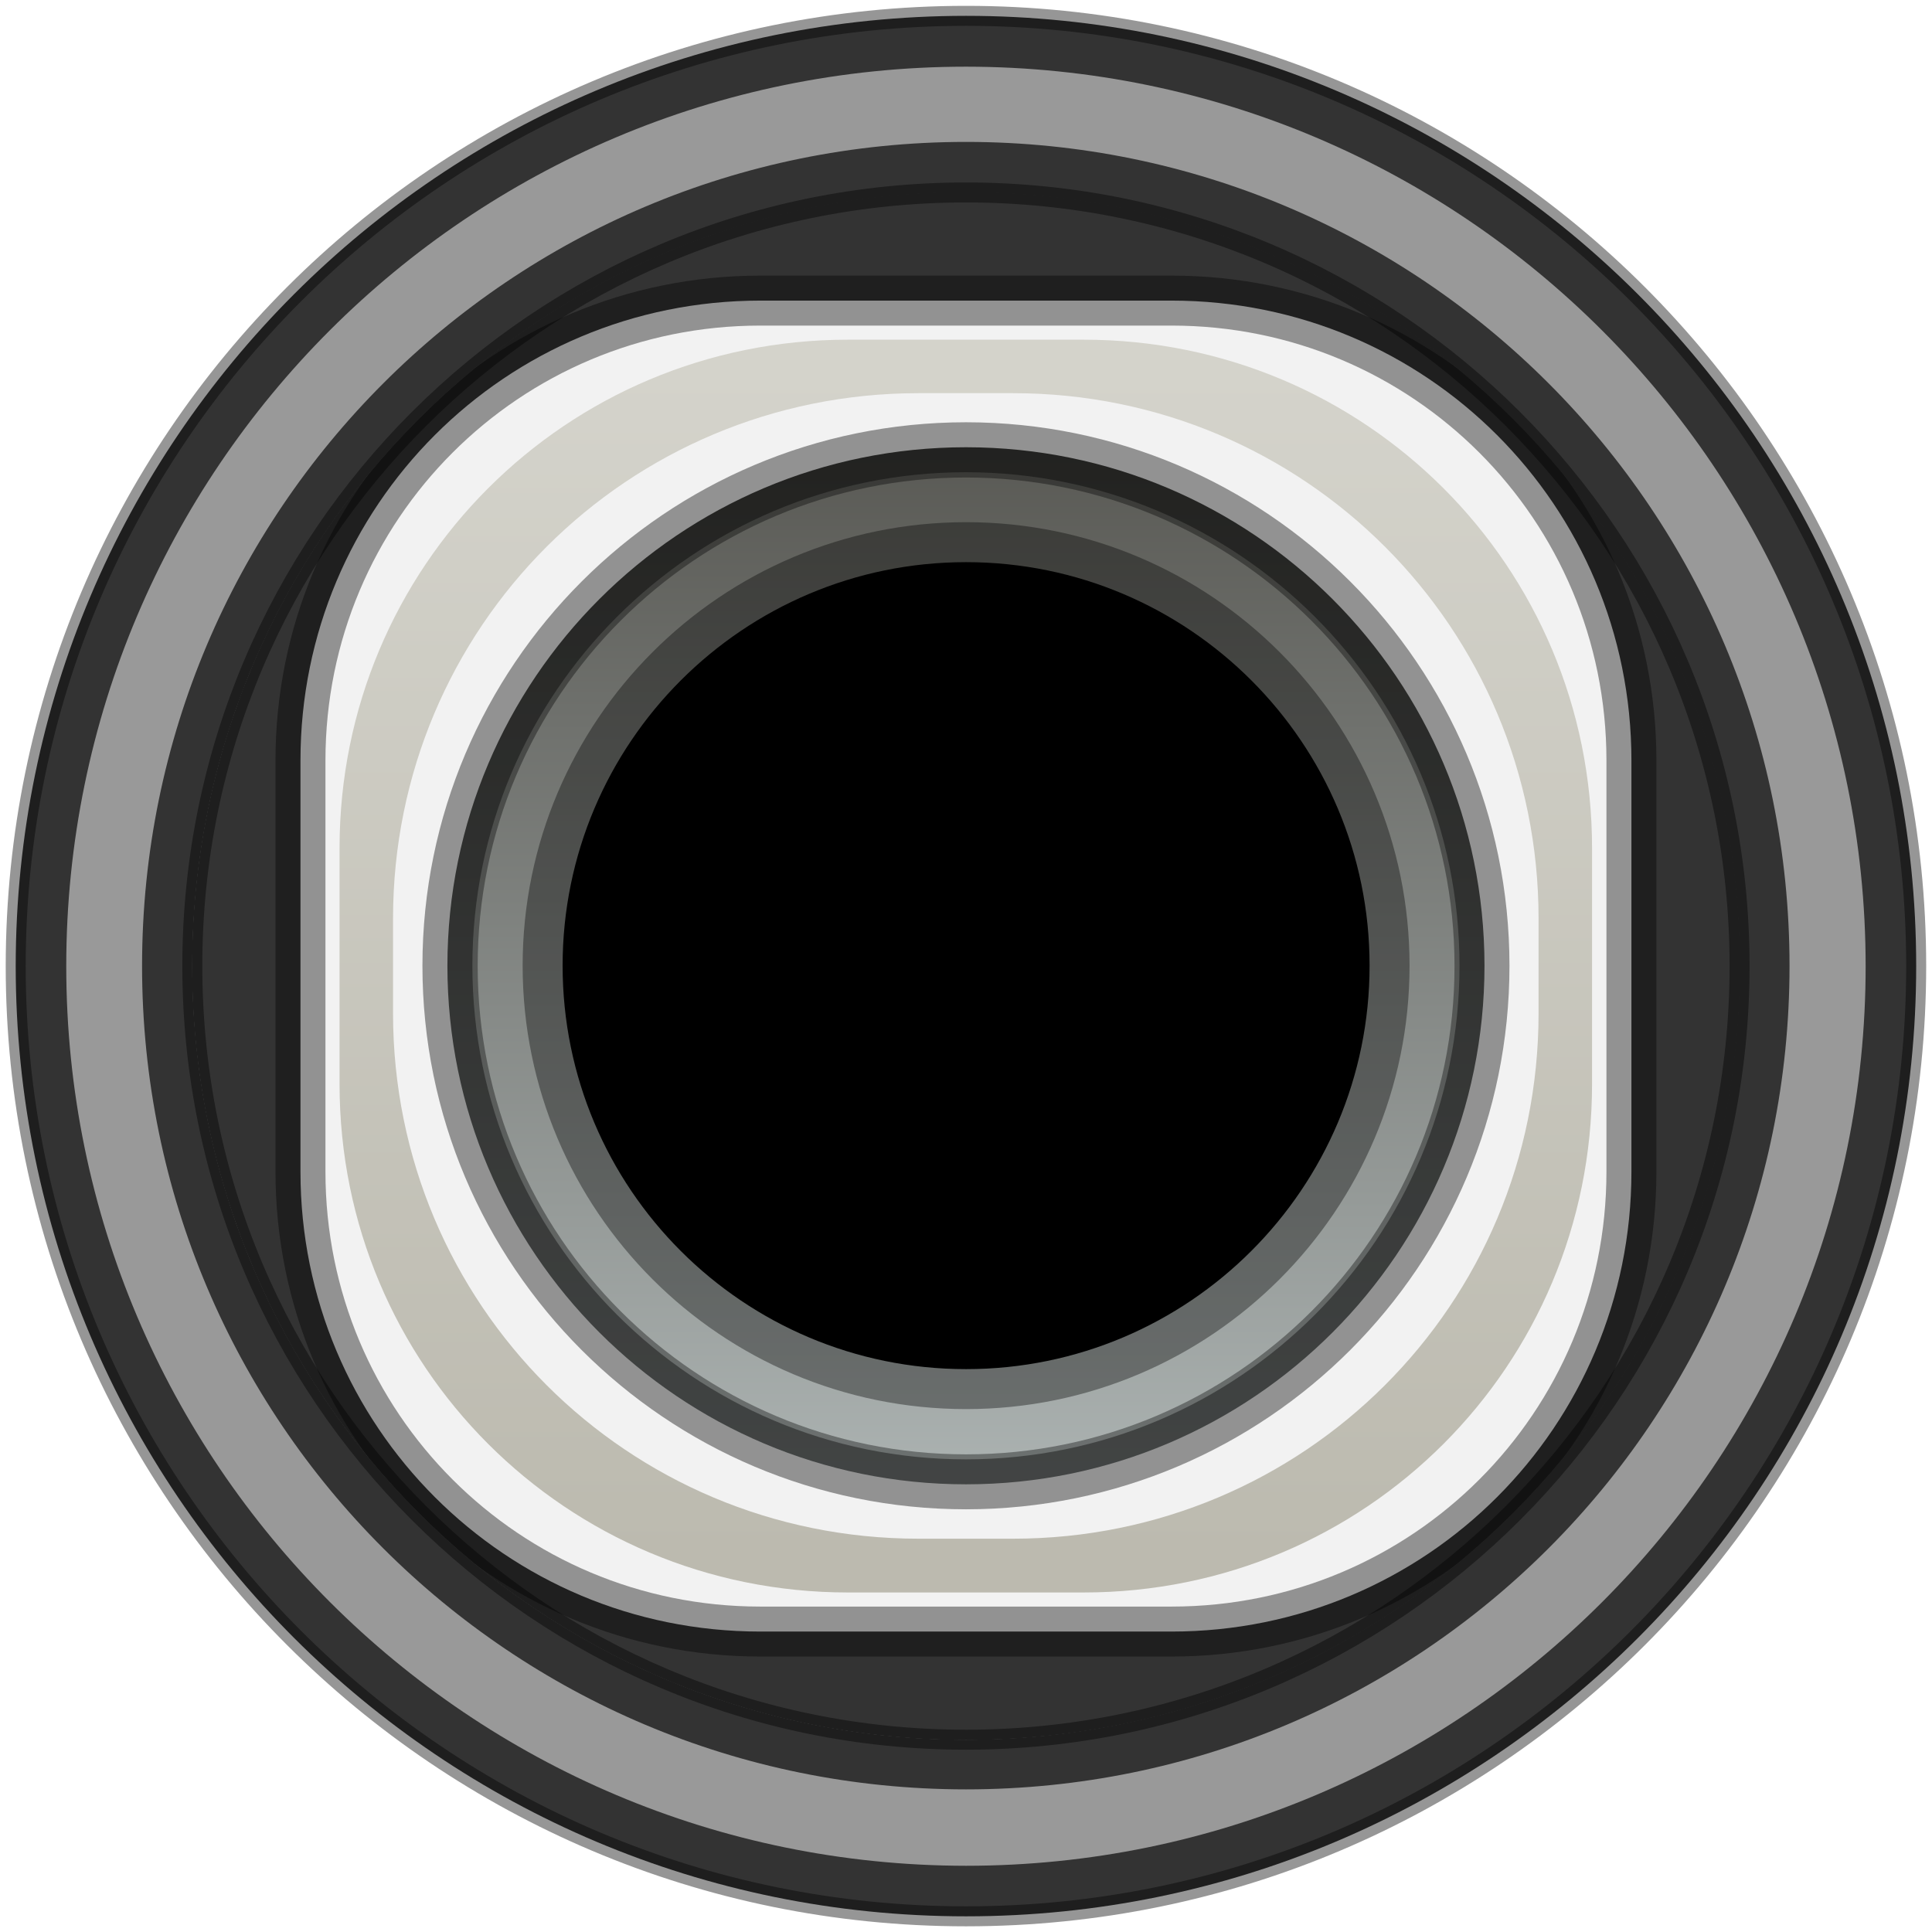
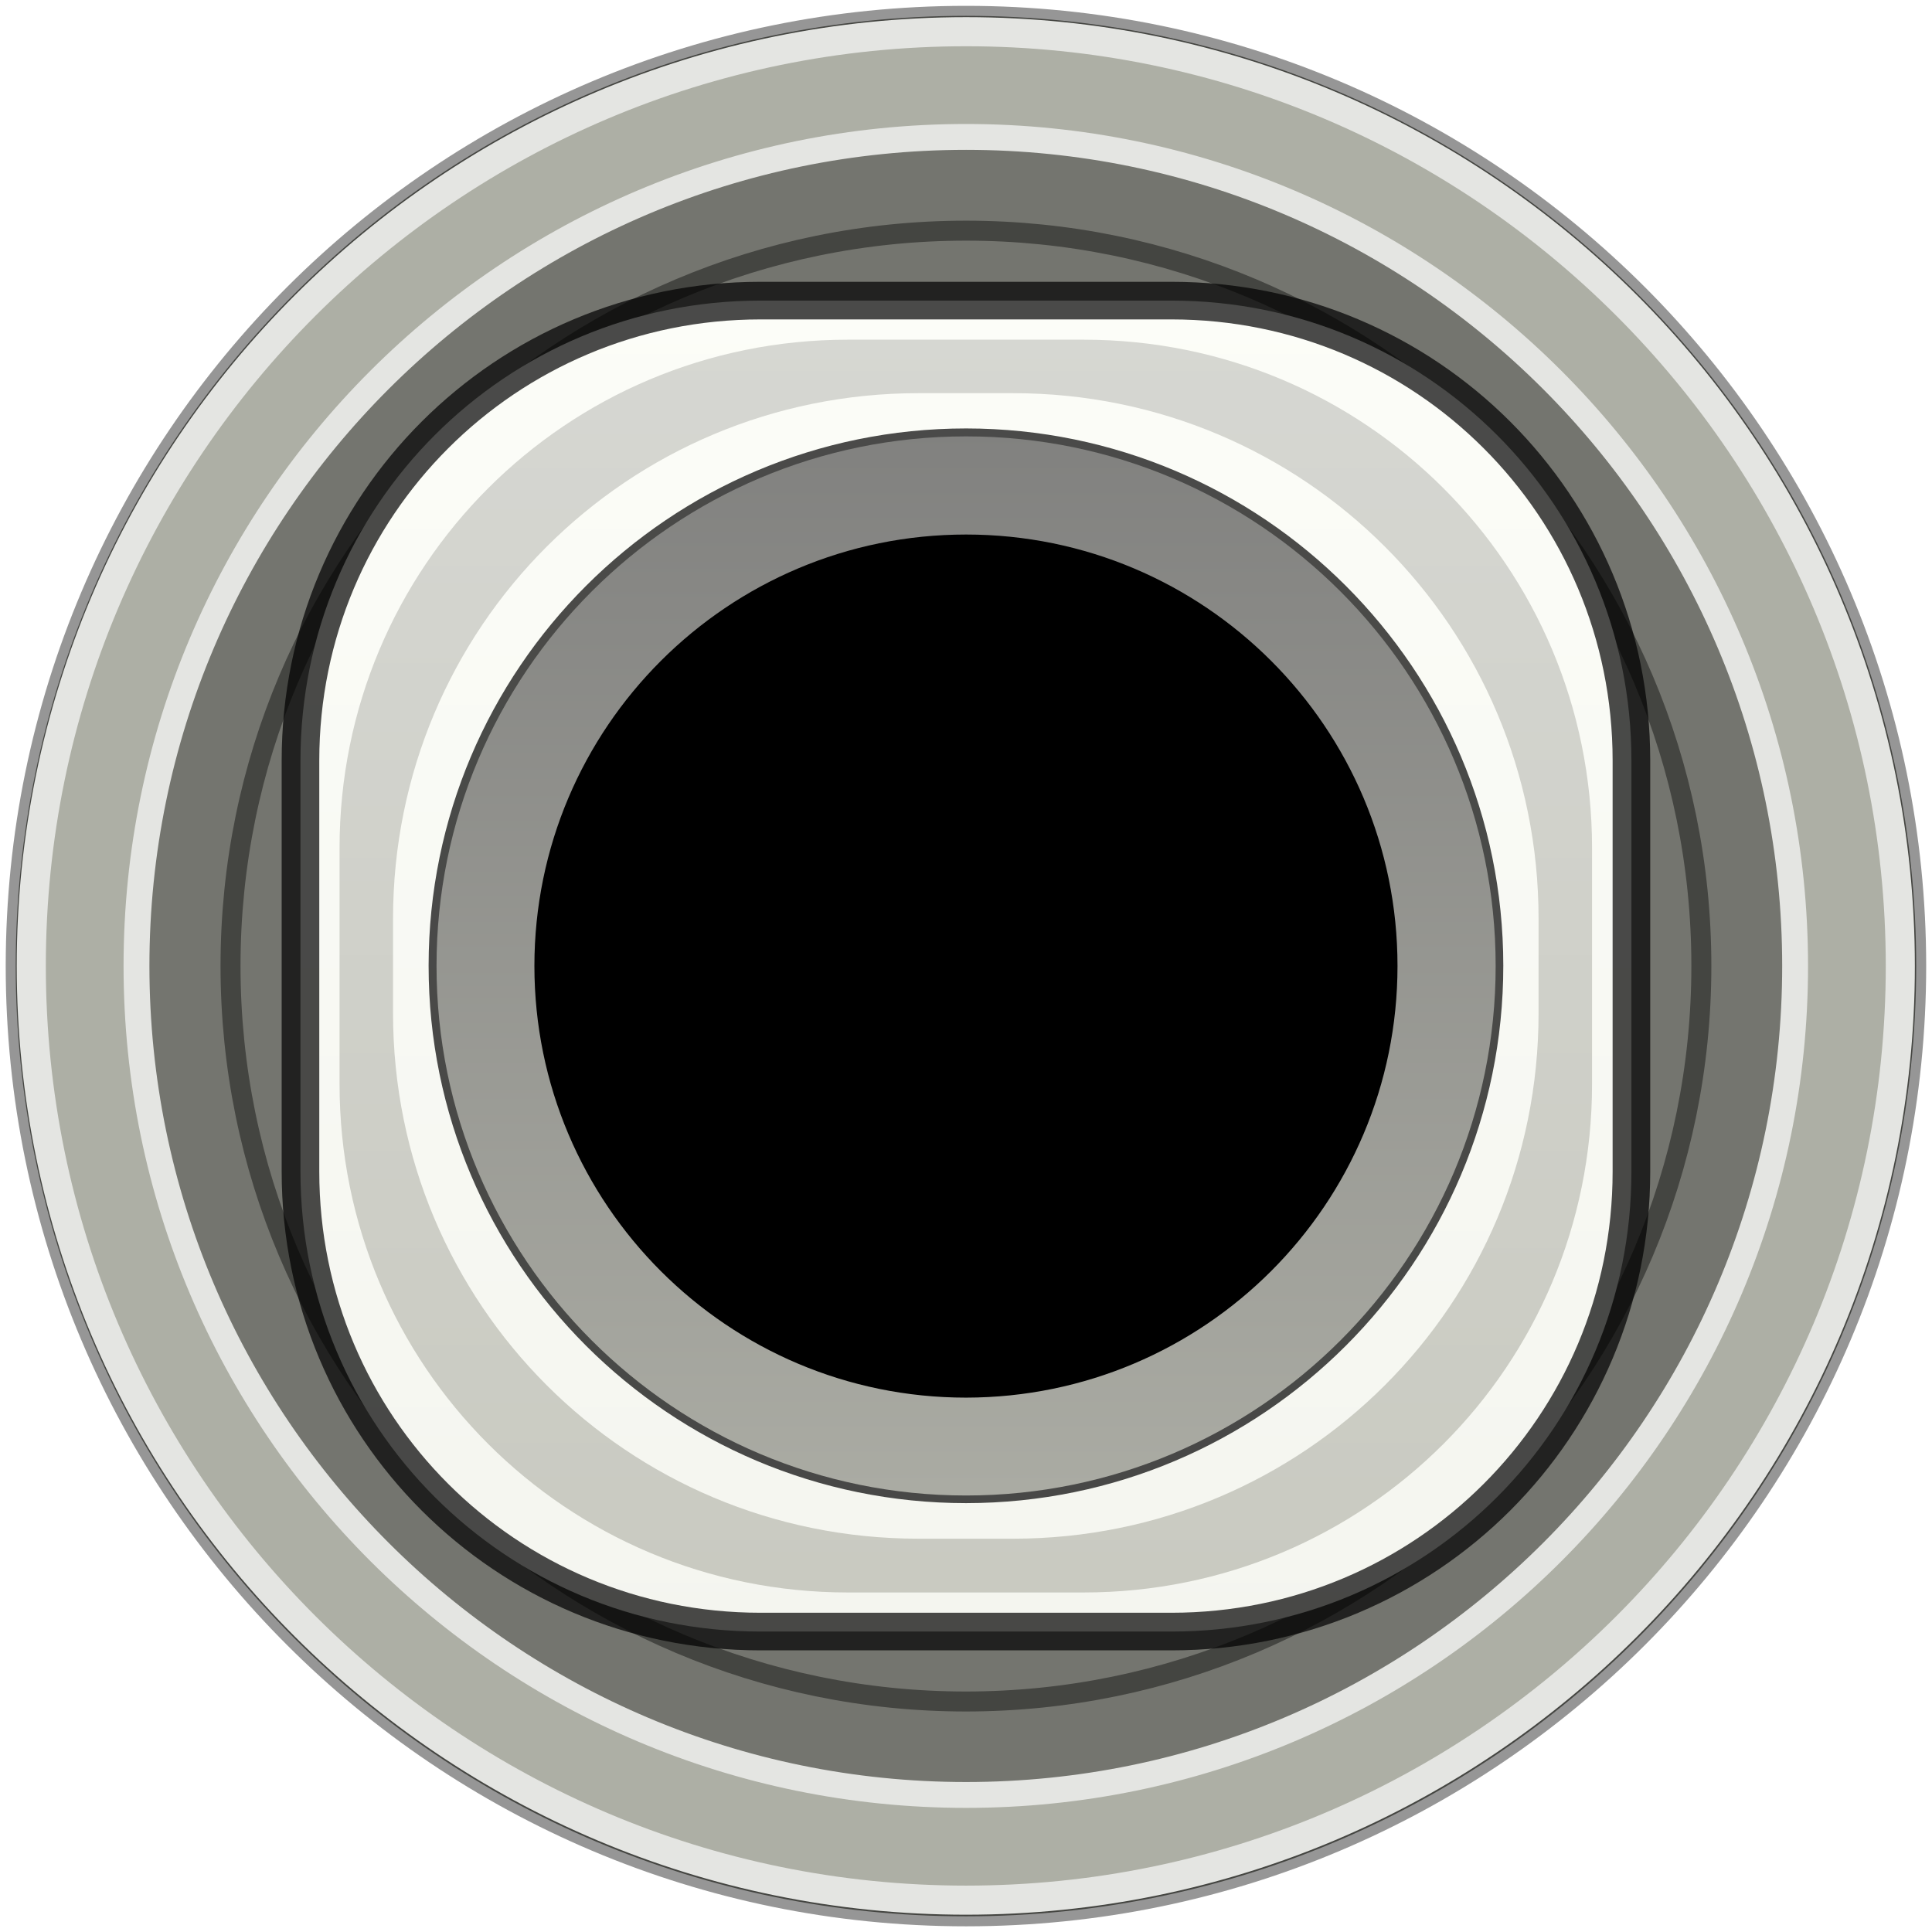
<svg xmlns="http://www.w3.org/2000/svg" xmlns:xlink="http://www.w3.org/1999/xlink" width="8.356mm" height="8.356mm" viewBox="0 0 8.356 8.356" version="1.1" id="svg15246">
  <defs id="defs15240">
-     <linearGradient id="linearGradient1615">
-       <stop id="stop1611" offset="0" style="stop-color:#d4d3cb;stop-opacity:1" />
-       <stop id="stop1613" offset="1" style="stop-color:#bcbaaf;stop-opacity:1" />
+     <linearGradient id="linearGradient906">
+       <stop style="stop-color:#f4f5ef;stop-opacity:1" offset="0" id="stop902" />
+       <stop style="stop-color:#fcfdf8;stop-opacity:1" offset="1" id="stop904" />
+     </linearGradient>
+     <linearGradient id="linearGradient892">
+       <stop style="stop-color:#c9cac1;stop-opacity:1" offset="0" id="stop888" />
+       <stop style="stop-color:#d6d7d2;stop-opacity:1" offset="1" id="stop890" />
    </linearGradient>
    <linearGradient id="linearGradient1597">
      <stop style="stop-color:#c7c6bc;stop-opacity:1;" offset="0" id="stop1593" />
      <stop style="stop-color:#d5d5cd;stop-opacity:1" offset="1" id="stop1595" />
    </linearGradient>
    <linearGradient id="linearGradient1591">
      <stop id="stop1587" offset="0" style="stop-color:#b3b3ac;stop-opacity:1" />
      <stop id="stop1589" offset="1" style="stop-color:#595952;stop-opacity:1" />
    </linearGradient>
    <clipPath id="clip89">
      <rect y="0" x="0" width="18" height="19" id="rect4864" />
    </clipPath>
    <clipPath id="clip90">
      <path d="m 0.898,0.129 h 16.25 v 17.883 h -16.25 z m 0,0" id="path4861" />
    </clipPath>
    <mask id="mask44">
      <g style="filter:url(#alpha)" id="g4858" transform="matrix(0.2645833,0,0,0.2645833,89.35879,128.5777)">
        <rect x="0" y="0" width="3052.87" height="3351.5" style="fill:#000000;fill-opacity:0.15;stroke:none" id="rect4856" />
      </g>
    </mask>
    <filter id="alpha" filterUnits="objectBoundingBox" x="0" y="0" width="1" height="1">
      <feColorMatrix type="matrix" in="SourceGraphic" values="0 0 0 0 1 0 0 0 0 1 0 0 0 0 1 0 0 0 1 0" id="feColorMatrix4149" />
    </filter>
    <clipPath id="clipPath17821">
      <rect y="0" x="0" width="18" height="19" id="rect17819" />
    </clipPath>
    <clipPath id="clipPath17825">
      <path d="m 0.898,0.129 h 16.25 v 17.883 h -16.25 z m 0,0" id="path17823" />
    </clipPath>
    <clipPath id="clip87">
      <rect y="0" x="0" width="24" height="26" id="rect4848" />
    </clipPath>
    <clipPath id="clip88">
      <path d="m 0.684,0.922 h 22.68 v 24.938 H 0.684 Z m 0,0" id="path4845" />
    </clipPath>
    <mask id="mask43">
      <g style="filter:url(#alpha)" id="g4842" transform="matrix(0.2645833,0,0,0.2645833,89.35879,128.5777)">
        <rect x="0" y="0" width="3052.87" height="3351.5" style="fill:#000000;fill-opacity:0.15;stroke:none" id="rect4840" />
      </g>
    </mask>
    <filter id="filter17836" filterUnits="objectBoundingBox" x="0" y="0" width="1" height="1">
      <feColorMatrix type="matrix" in="SourceGraphic" values="0 0 0 0 1 0 0 0 0 1 0 0 0 0 1 0 0 0 1 0" id="feColorMatrix17834" />
    </filter>
    <clipPath id="clipPath17840">
      <rect y="0" x="0" width="24" height="26" id="rect17838" />
    </clipPath>
    <clipPath id="clipPath17844">
      <path d="m 0.684,0.922 h 22.68 v 24.938 H 0.684 Z m 0,0" id="path17842" />
    </clipPath>
    <linearGradient id="linearGradient7712">
-       <stop style="stop-color:#acb3b2;stop-opacity:1" offset="0" id="stop7708" />
-       <stop style="stop-color:#585853;stop-opacity:1" offset="1" id="stop7710" />
+       <stop style="stop-color:#aaaba3;stop-opacity:1" offset="0" id="stop7708" />
+       <stop style="stop-color:#81817f;stop-opacity:1" offset="1" id="stop7710" />
    </linearGradient>
    <linearGradient id="linearGradient8327">
      <stop style="stop-color:#d9d8d1;stop-opacity:1;" offset="0" id="stop8323" />
      <stop style="stop-color:#c0beb4;stop-opacity:1" offset="1" id="stop8325" />
    </linearGradient>
    <linearGradient xlink:href="#linearGradient1591" id="linearGradient15309" gradientUnits="userSpaceOnUse" gradientTransform="matrix(0.2053291,0,0,0.2053291,171.172,11.32519)" x1="1185.732" y1="105.308" x2="1185.732" y2="91.526" />
    <linearGradient xlink:href="#linearGradient8327" id="linearGradient15313" gradientUnits="userSpaceOnUse" x1="1182.584" y1="90.827" x2="1182.584" y2="106.074" gradientTransform="matrix(0.2081657,0,0,0.2081657,167.8148,11.0458)" />
    <linearGradient xlink:href="#linearGradient1597" id="linearGradient1599" x1="401.736" y1="34.997" x2="401.736" y2="28.787" gradientUnits="userSpaceOnUse" />
-     <linearGradient xlink:href="#linearGradient7712" id="linearGradient11651" gradientUnits="userSpaceOnUse" gradientTransform="matrix(0.2613054,0,0,0.2613054,92.49057,6.168742)" x1="1185.732" y1="105.308" x2="1185.732" y2="91.526" />
-     <linearGradient xlink:href="#linearGradient1615" id="linearGradient11647" gradientUnits="userSpaceOnUse" gradientTransform="matrix(0.2649153,0,0,0.2649153,88.21818,5.813182)" x1="1182.584" y1="90.827" x2="1182.584" y2="106.074" />
+     <linearGradient xlink:href="#linearGradient7712" id="linearGradient11651" gradientUnits="userSpaceOnUse" gradientTransform="matrix(0.261974,0,0,0.261974,91.69927,6.102888)" x1="1185.732" y1="105.308" x2="1185.732" y2="91.526" />
+     <clipPath clipPathUnits="userSpaceOnUse" id="clipPath884">
+       <rect style="opacity:1;fill:#808080;fill-opacity:1;stroke:none;stroke-width:0.066;stroke-linecap:round;stroke-linejoin:round;stroke-miterlimit:0;stroke-dasharray:none;stroke-dashoffset:0;stroke-opacity:1" id="rect886" width="11.592" height="11.592" x="501.646" y="77.401" rx="0.208" ry="0.208" />
+     </clipPath>
+     <linearGradient xlink:href="#linearGradient892" id="linearGradient894" x1="403.407" y1="34.022" x2="403.407" y2="29.719" gradientUnits="userSpaceOnUse" />
+     <linearGradient xlink:href="#linearGradient906" id="linearGradient908" x1="403.519" y1="34.298" x2="403.519" y2="29.529" gradientUnits="userSpaceOnUse" />
  </defs>
  <g id="layer1" transform="translate(-88.61115,-119.1986)">
    <g id="g923" transform="matrix(1.271022,0,0,1.271022,-417.8435,82.82309)">
      <g id="g1579" transform="matrix(1.255012,0,0,1.255074,-118.0539,-7.690411)" style="stroke-width:0.797" />
+       <path id="path14737-6" d="m 401.75,29.272 a 2.634,2.634 0 0 0 -2.634,2.634 2.634,2.634 0 0 0 2.634,2.634 2.634,2.634 0 0 0 2.634,-2.634 2.634,2.634 0 0 0 -2.634,-2.634 z m 0,0.502 a 2.132,2.132 0 0 1 2.132,2.132 2.132,2.132 0 0 1 -2.132,2.132 2.132,2.132 0 0 1 -2.132,-2.132 2.132,2.132 0 0 1 2.132,-2.132 z" style="opacity:1;fill:#74756f;fill-opacity:1;stroke:none;stroke-width:0.068;stroke-linecap:round;stroke-linejoin:round;stroke-miterlimit:0;stroke-dasharray:none;stroke-dashoffset:0;stroke-opacity:1" />
+       <path id="path14780-2" d="m 401.75,28.673 c -1.786,0 -3.233,1.447 -3.234,3.233 0,1.786 1.448,3.234 3.234,3.234 1.786,-2.09e-4 3.233,-1.448 3.233,-3.234 -2.7e-4,-1.785 -1.448,-3.233 -3.233,-3.233 z m -3e-5,0.731 c 1.382,2e-4 2.502,1.12 2.502,2.502 0,1.382 -1.12,2.502 -2.502,2.503 -1.382,0 -2.503,-1.12 -2.503,-2.503 0,-1.382 1.121,-2.502 2.503,-2.502 z" style="opacity:1;fill:#74756f;fill-opacity:1;stroke:#000000;stroke-width:0.068;stroke-linecap:round;stroke-linejoin:round;stroke-miterlimit:0;stroke-dasharray:none;stroke-dashoffset:0;stroke-opacity:0.411" />
+       <path style="color:#000000;font-style:normal;font-variant:normal;font-weight:normal;font-stretch:normal;font-size:medium;line-height:normal;font-family:sans-serif;font-variant-ligatures:normal;font-variant-position:normal;font-variant-caps:normal;font-variant-numeric:normal;font-variant-alternates:normal;font-feature-settings:normal;text-indent:0;text-align:start;text-decoration:none;text-decoration-line:none;text-decoration-style:solid;text-decoration-color:#000000;letter-spacing:normal;word-spacing:normal;text-transform:none;writing-mode:lr-tb;direction:ltr;text-orientation:mixed;dominant-baseline:auto;baseline-shift:baseline;text-anchor:start;white-space:normal;shape-padding:0;clip-rule:nonzero;display:inline;overflow:visible;visibility:visible;opacity:1;isolation:auto;mix-blend-mode:normal;color-interpolation:sRGB;color-interpolation-filters:linearRGB;solid-color:#000000;solid-opacity:1;vector-effect:none;fill:none;fill-opacity:1;fill-rule:nonzero;stroke:#adafa5;stroke-width:0.351;stroke-linecap:round;stroke-linejoin:round;stroke-miterlimit:0;stroke-dasharray:none;stroke-dashoffset:0;stroke-opacity:1;color-rendering:auto;image-rendering:auto;shape-rendering:auto;text-rendering:auto;enable-background:accumulate" d="m 401.75,28.92 c -1.648,3e-6 -2.988,1.338 -2.988,2.986 0,1.649 1.339,2.986 2.988,2.986 1.648,-2.04e-4 2.986,-1.338 2.986,-2.986 -2.6e-4,-1.648 -1.338,-2.986 -2.986,-2.986 z" id="path14798-7" />
      <path id="path14733-5" d="m 401.75,30.443 c -0.808,3e-6 -1.463,0.655 -1.463,1.463 0,0.808 0.655,1.463 1.463,1.463 0.808,-1.21e-4 1.463,-0.655 1.463,-1.463 0,-0.808 -0.655,-1.463 -1.463,-1.463 z" style="opacity:1;fill:#000000;fill-opacity:1;stroke:#000000;stroke-width:0.068;stroke-linecap:round;stroke-linejoin:round;stroke-miterlimit:0;stroke-dasharray:none;stroke-dashoffset:0;stroke-opacity:1" />
-       <path id="path14737-6" d="m 401.75,29.272 a 2.634,2.634 0 0 0 -2.634,2.634 2.634,2.634 0 0 0 2.634,2.634 2.634,2.634 0 0 0 2.634,-2.634 2.634,2.634 0 0 0 -2.634,-2.634 z m 0,0.502 a 2.132,2.132 0 0 1 2.132,2.132 2.132,2.132 0 0 1 -2.132,2.132 2.132,2.132 0 0 1 -2.132,-2.132 2.132,2.132 0 0 1 2.132,-2.132 z" style="opacity:1;fill:#333333;fill-opacity:1;stroke:none;stroke-width:0.068;stroke-linecap:round;stroke-linejoin:round;stroke-miterlimit:0;stroke-dasharray:none;stroke-dashoffset:0;stroke-opacity:1" />
-       <path id="path14745-2" d="m 401.75,30.108 c -0.993,4e-6 -1.798,0.805 -1.798,1.798 0,0.993 0.805,1.798 1.798,1.798 0.993,-1.61e-4 1.798,-0.805 1.798,-1.798 -1.3e-4,-0.993 -0.805,-1.797 -1.798,-1.798 z m 0,0.424 c 0.758,1.5e-4 1.373,0.615 1.373,1.373 0,0.758 -0.615,1.373 -1.373,1.373 -0.759,0 -1.373,-0.615 -1.373,-1.373 1.5e-4,-0.758 0.615,-1.373 1.373,-1.373 z" style="opacity:1;fill:url(#linearGradient11651);fill-opacity:1;stroke:#000000;stroke-width:0.272;stroke-linecap:round;stroke-linejoin:round;stroke-miterlimit:0;stroke-dasharray:none;stroke-dashoffset:0;stroke-opacity:0.365" />
-       <path style="opacity:1;fill:#f2f2f2;fill-opacity:1;stroke:#000000;stroke-width:0.17;stroke-linecap:round;stroke-linejoin:round;stroke-miterlimit:0;stroke-dasharray:none;stroke-dashoffset:0;stroke-opacity:0.396" d="m 401.05,29.642 c -0.867,0 -1.565,0.698 -1.565,1.565 v 1.399 c 0,0.867 0.698,1.565 1.565,1.565 h 1.399 c 0.867,0 1.565,-0.698 1.565,-1.565 v -1.399 c 0,-0.867 -0.698,-1.565 -1.565,-1.565 z m 0.7,0.499 a 1.765,1.765 0 0 1 1.764,1.764 1.765,1.765 0 0 1 -1.764,1.765 1.765,1.765 0 0 1 -1.765,-1.765 1.765,1.765 0 0 1 1.765,-1.764 z" id="path14749-9" />
-       <path style="opacity:1;fill:url(#linearGradient11647);fill-opacity:1;stroke:none;stroke-width:0.068;stroke-linecap:round;stroke-linejoin:round;stroke-miterlimit:0;stroke-dasharray:none;stroke-dashoffset:0;stroke-opacity:1" d="m 401.348,29.775 c -0.959,0 -1.73,0.772 -1.73,1.73 v 0.803 c 0,0.959 0.772,1.73 1.73,1.73 h 0.802 c 0.959,0 1.73,-0.772 1.73,-1.73 v -0.803 c 0,-0.959 -0.772,-1.73 -1.73,-1.73 z m 0.24,0.182 h 0.322 c 0.991,0 1.788,0.798 1.788,1.788 v 0.322 c 0,0.991 -0.798,1.788 -1.788,1.788 h -0.322 c -0.991,0 -1.788,-0.798 -1.788,-1.788 V 31.745 c 0,-0.991 0.798,-1.788 1.788,-1.788 z" id="path14753-1" />
-       <path id="path14780-2" d="m 401.75,28.673 c -1.786,0 -3.233,1.447 -3.234,3.233 0,1.786 1.448,3.234 3.234,3.234 1.786,-2.09e-4 3.233,-1.448 3.233,-3.234 -2.7e-4,-1.785 -1.448,-3.233 -3.233,-3.233 z m -2e-5,0.601 c 1.454,2.1e-4 2.632,1.179 2.632,2.632 0,1.454 -1.178,2.632 -2.632,2.633 -1.454,0 -2.633,-1.179 -2.633,-2.633 0,-1.454 1.179,-2.632 2.633,-2.632 z" style="opacity:1;fill:#333333;fill-opacity:1;stroke:#000000;stroke-width:0.068;stroke-linecap:round;stroke-linejoin:round;stroke-miterlimit:0;stroke-dasharray:none;stroke-dashoffset:0;stroke-opacity:0.411" />
-       <path style="color:#000000;font-style:normal;font-variant:normal;font-weight:normal;font-stretch:normal;font-size:medium;line-height:normal;font-family:sans-serif;font-variant-ligatures:normal;font-variant-position:normal;font-variant-caps:normal;font-variant-numeric:normal;font-variant-alternates:normal;font-feature-settings:normal;text-indent:0;text-align:start;text-decoration:none;text-decoration-line:none;text-decoration-style:solid;text-decoration-color:#000000;letter-spacing:normal;word-spacing:normal;text-transform:none;writing-mode:lr-tb;direction:ltr;text-orientation:mixed;dominant-baseline:auto;baseline-shift:baseline;text-anchor:start;white-space:normal;shape-padding:0;clip-rule:nonzero;display:inline;overflow:visible;visibility:visible;opacity:1;isolation:auto;mix-blend-mode:normal;color-interpolation:sRGB;color-interpolation-filters:linearRGB;solid-color:#000000;solid-opacity:1;vector-effect:none;fill:#999999;fill-opacity:1;fill-rule:nonzero;stroke:none;stroke-width:0.238;stroke-linecap:round;stroke-linejoin:round;stroke-miterlimit:0;stroke-dasharray:none;stroke-dashoffset:0;stroke-opacity:1;color-rendering:auto;image-rendering:auto;shape-rendering:auto;text-rendering:auto;enable-background:accumulate" d="m 401.75,28.846 c -1.69,3e-6 -3.062,1.371 -3.062,3.061 0,1.69 1.373,3.06 3.062,3.061 1.689,-2.1e-4 3.061,-1.371 3.061,-3.061 -2.7e-4,-1.689 -1.371,-3.06 -3.061,-3.061 z m -2e-5,0.256 c 1.549,2.08e-4 2.802,1.255 2.802,2.804 0,1.549 -1.253,2.802 -2.802,2.802 -1.55,-3e-6 -2.804,-1.253 -2.804,-2.802 2.4e-4,-1.549 1.255,-2.804 2.804,-2.804 z" id="path14798-7" />
+       <path style="opacity:1;fill:url(#linearGradient908);fill-opacity:1;stroke:#000000;stroke-width:0.128;stroke-linecap:round;stroke-linejoin:round;stroke-miterlimit:0;stroke-dasharray:none;stroke-dashoffset:0;stroke-opacity:0.705" d="m 401.05,29.642 c -0.867,0 -1.565,0.698 -1.565,1.565 v 1.399 c 0,0.867 0.698,1.565 1.565,1.565 h 1.399 c 0.867,0 1.565,-0.698 1.565,-1.565 v -1.399 c 0,-0.867 -0.698,-1.565 -1.565,-1.565 z m 0.7,0.499 a 1.765,1.765 0 0 1 1.764,1.764 1.765,1.765 0 0 1 -1.764,1.765 1.765,1.765 0 0 1 -1.765,-1.765 1.765,1.765 0 0 1 1.765,-1.764 z" id="path14749-9" />
+       <path style="opacity:1;fill:url(#linearGradient894);fill-opacity:1;stroke:none;stroke-width:0.068;stroke-linecap:round;stroke-linejoin:round;stroke-miterlimit:0;stroke-dasharray:none;stroke-dashoffset:0;stroke-opacity:1" d="m 401.348,29.775 c -0.959,0 -1.73,0.772 -1.73,1.73 v 0.803 c 0,0.959 0.772,1.73 1.73,1.73 h 0.802 c 0.959,0 1.73,-0.772 1.73,-1.73 v -0.803 c 0,-0.959 -0.772,-1.73 -1.73,-1.73 z m 0.24,0.182 h 0.322 c 0.991,0 1.788,0.798 1.788,1.788 v 0.322 c 0,0.991 -0.798,1.788 -1.788,1.788 h -0.322 c -0.991,0 -1.788,-0.798 -1.788,-1.788 V 31.745 c 0,-0.991 0.798,-1.788 1.788,-1.788 z" id="path14753-1" />
+       <path id="path14745-2" d="m 401.75,30.104 c -0.995,4e-6 -1.802,0.807 -1.802,1.802 0,0.995 0.807,1.802 1.802,1.802 0.995,-1.62e-4 1.802,-0.807 1.802,-1.802 -1.3e-4,-0.995 -0.807,-1.802 -1.802,-1.802 z m 10e-6,0.334 c 0.811,1.61e-4 1.468,0.657 1.468,1.468 0,0.811 -0.657,1.468 -1.468,1.469 -0.811,0 -1.469,-0.658 -1.469,-1.469 1.7e-4,-0.811 0.658,-1.468 1.469,-1.468 z" style="opacity:1;fill:url(#linearGradient11651);fill-opacity:1;stroke:none;stroke-width:0.114;stroke-linecap:round;stroke-linejoin:round;stroke-miterlimit:0;stroke-dasharray:none;stroke-dashoffset:0;stroke-opacity:0.365" />
+       <path id="path910" d="m 401.75,28.727 c -1.755,3e-6 -3.181,1.424 -3.181,3.179 0,1.755 1.426,3.179 3.181,3.179 1.755,-2.16e-4 3.179,-1.424 3.179,-3.179 -2.9e-4,-1.755 -1.424,-3.179 -3.179,-3.179 z" style="color:#000000;font-style:normal;font-variant:normal;font-weight:normal;font-stretch:normal;font-size:medium;line-height:normal;font-family:sans-serif;font-variant-ligatures:normal;font-variant-position:normal;font-variant-caps:normal;font-variant-numeric:normal;font-variant-alternates:normal;font-feature-settings:normal;text-indent:0;text-align:start;text-decoration:none;text-decoration-line:none;text-decoration-style:solid;text-decoration-color:#000000;letter-spacing:normal;word-spacing:normal;text-transform:none;writing-mode:lr-tb;direction:ltr;text-orientation:mixed;dominant-baseline:auto;baseline-shift:baseline;text-anchor:start;white-space:normal;shape-padding:0;clip-rule:nonzero;display:inline;overflow:visible;visibility:visible;opacity:1;isolation:auto;mix-blend-mode:normal;color-interpolation:sRGB;color-interpolation-filters:linearRGB;solid-color:#000000;solid-opacity:1;vector-effect:none;fill:none;fill-opacity:1;fill-rule:nonzero;stroke:#e4e5e2;stroke-width:0.099;stroke-linecap:round;stroke-linejoin:round;stroke-miterlimit:0;stroke-dasharray:none;stroke-dashoffset:0;stroke-opacity:1;color-rendering:auto;image-rendering:auto;shape-rendering:auto;text-rendering:auto;enable-background:accumulate" />
+       <path style="color:#000000;font-style:normal;font-variant:normal;font-weight:normal;font-stretch:normal;font-size:medium;line-height:normal;font-family:sans-serif;font-variant-ligatures:normal;font-variant-position:normal;font-variant-caps:normal;font-variant-numeric:normal;font-variant-alternates:normal;font-feature-settings:normal;text-indent:0;text-align:start;text-decoration:none;text-decoration-line:none;text-decoration-style:solid;text-decoration-color:#000000;letter-spacing:normal;word-spacing:normal;text-transform:none;writing-mode:lr-tb;direction:ltr;text-orientation:mixed;dominant-baseline:auto;baseline-shift:baseline;text-anchor:start;white-space:normal;shape-padding:0;clip-rule:nonzero;display:inline;overflow:visible;visibility:visible;opacity:1;isolation:auto;mix-blend-mode:normal;color-interpolation:sRGB;color-interpolation-filters:linearRGB;solid-color:#000000;solid-opacity:1;vector-effect:none;fill:none;fill-opacity:1;fill-rule:nonzero;stroke:#e4e5e2;stroke-width:0.088;stroke-linecap:round;stroke-linejoin:round;stroke-miterlimit:0;stroke-dasharray:none;stroke-dashoffset:0;stroke-opacity:1;color-rendering:auto;image-rendering:auto;shape-rendering:auto;text-rendering:auto;enable-background:accumulate" d="m 401.75,29.085 c -1.558,3e-6 -2.823,1.264 -2.823,2.821 0,1.558 1.266,2.821 2.823,2.821 1.558,-1.92e-4 2.821,-1.264 2.821,-2.821 -2.6e-4,-1.557 -1.264,-2.821 -2.821,-2.821 z" id="path912" />
    </g>
  </g>
</svg>
